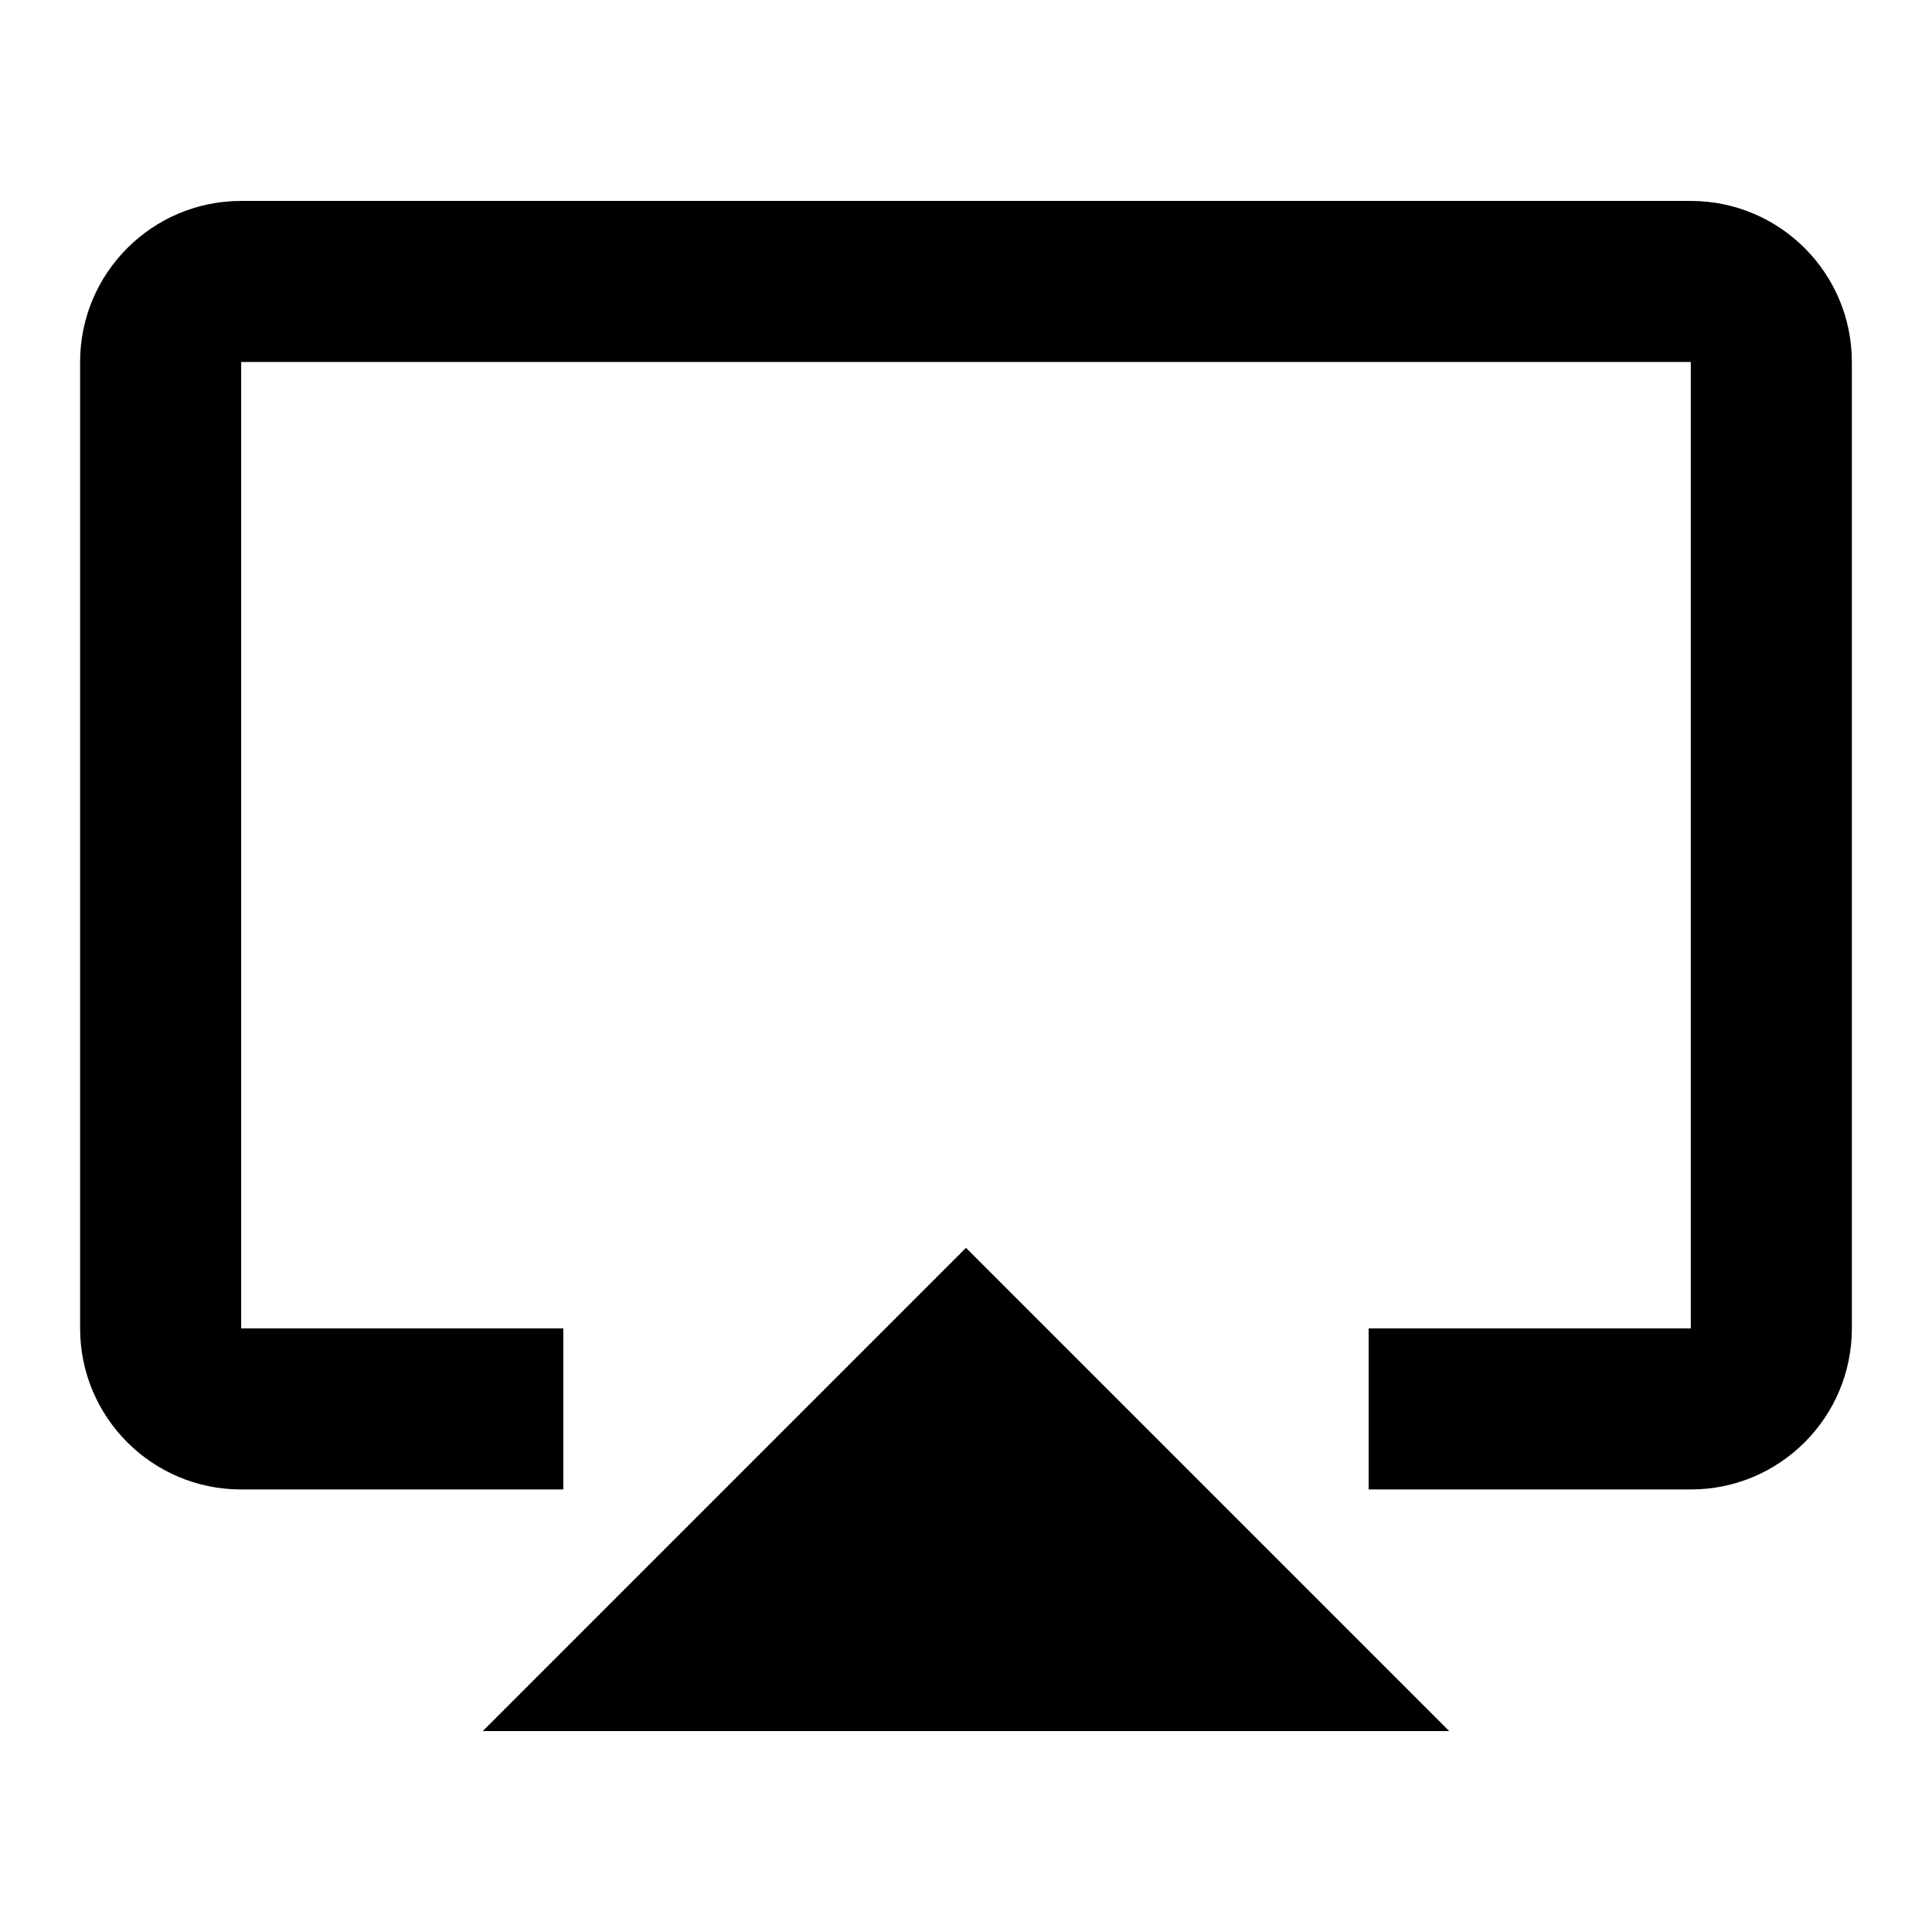
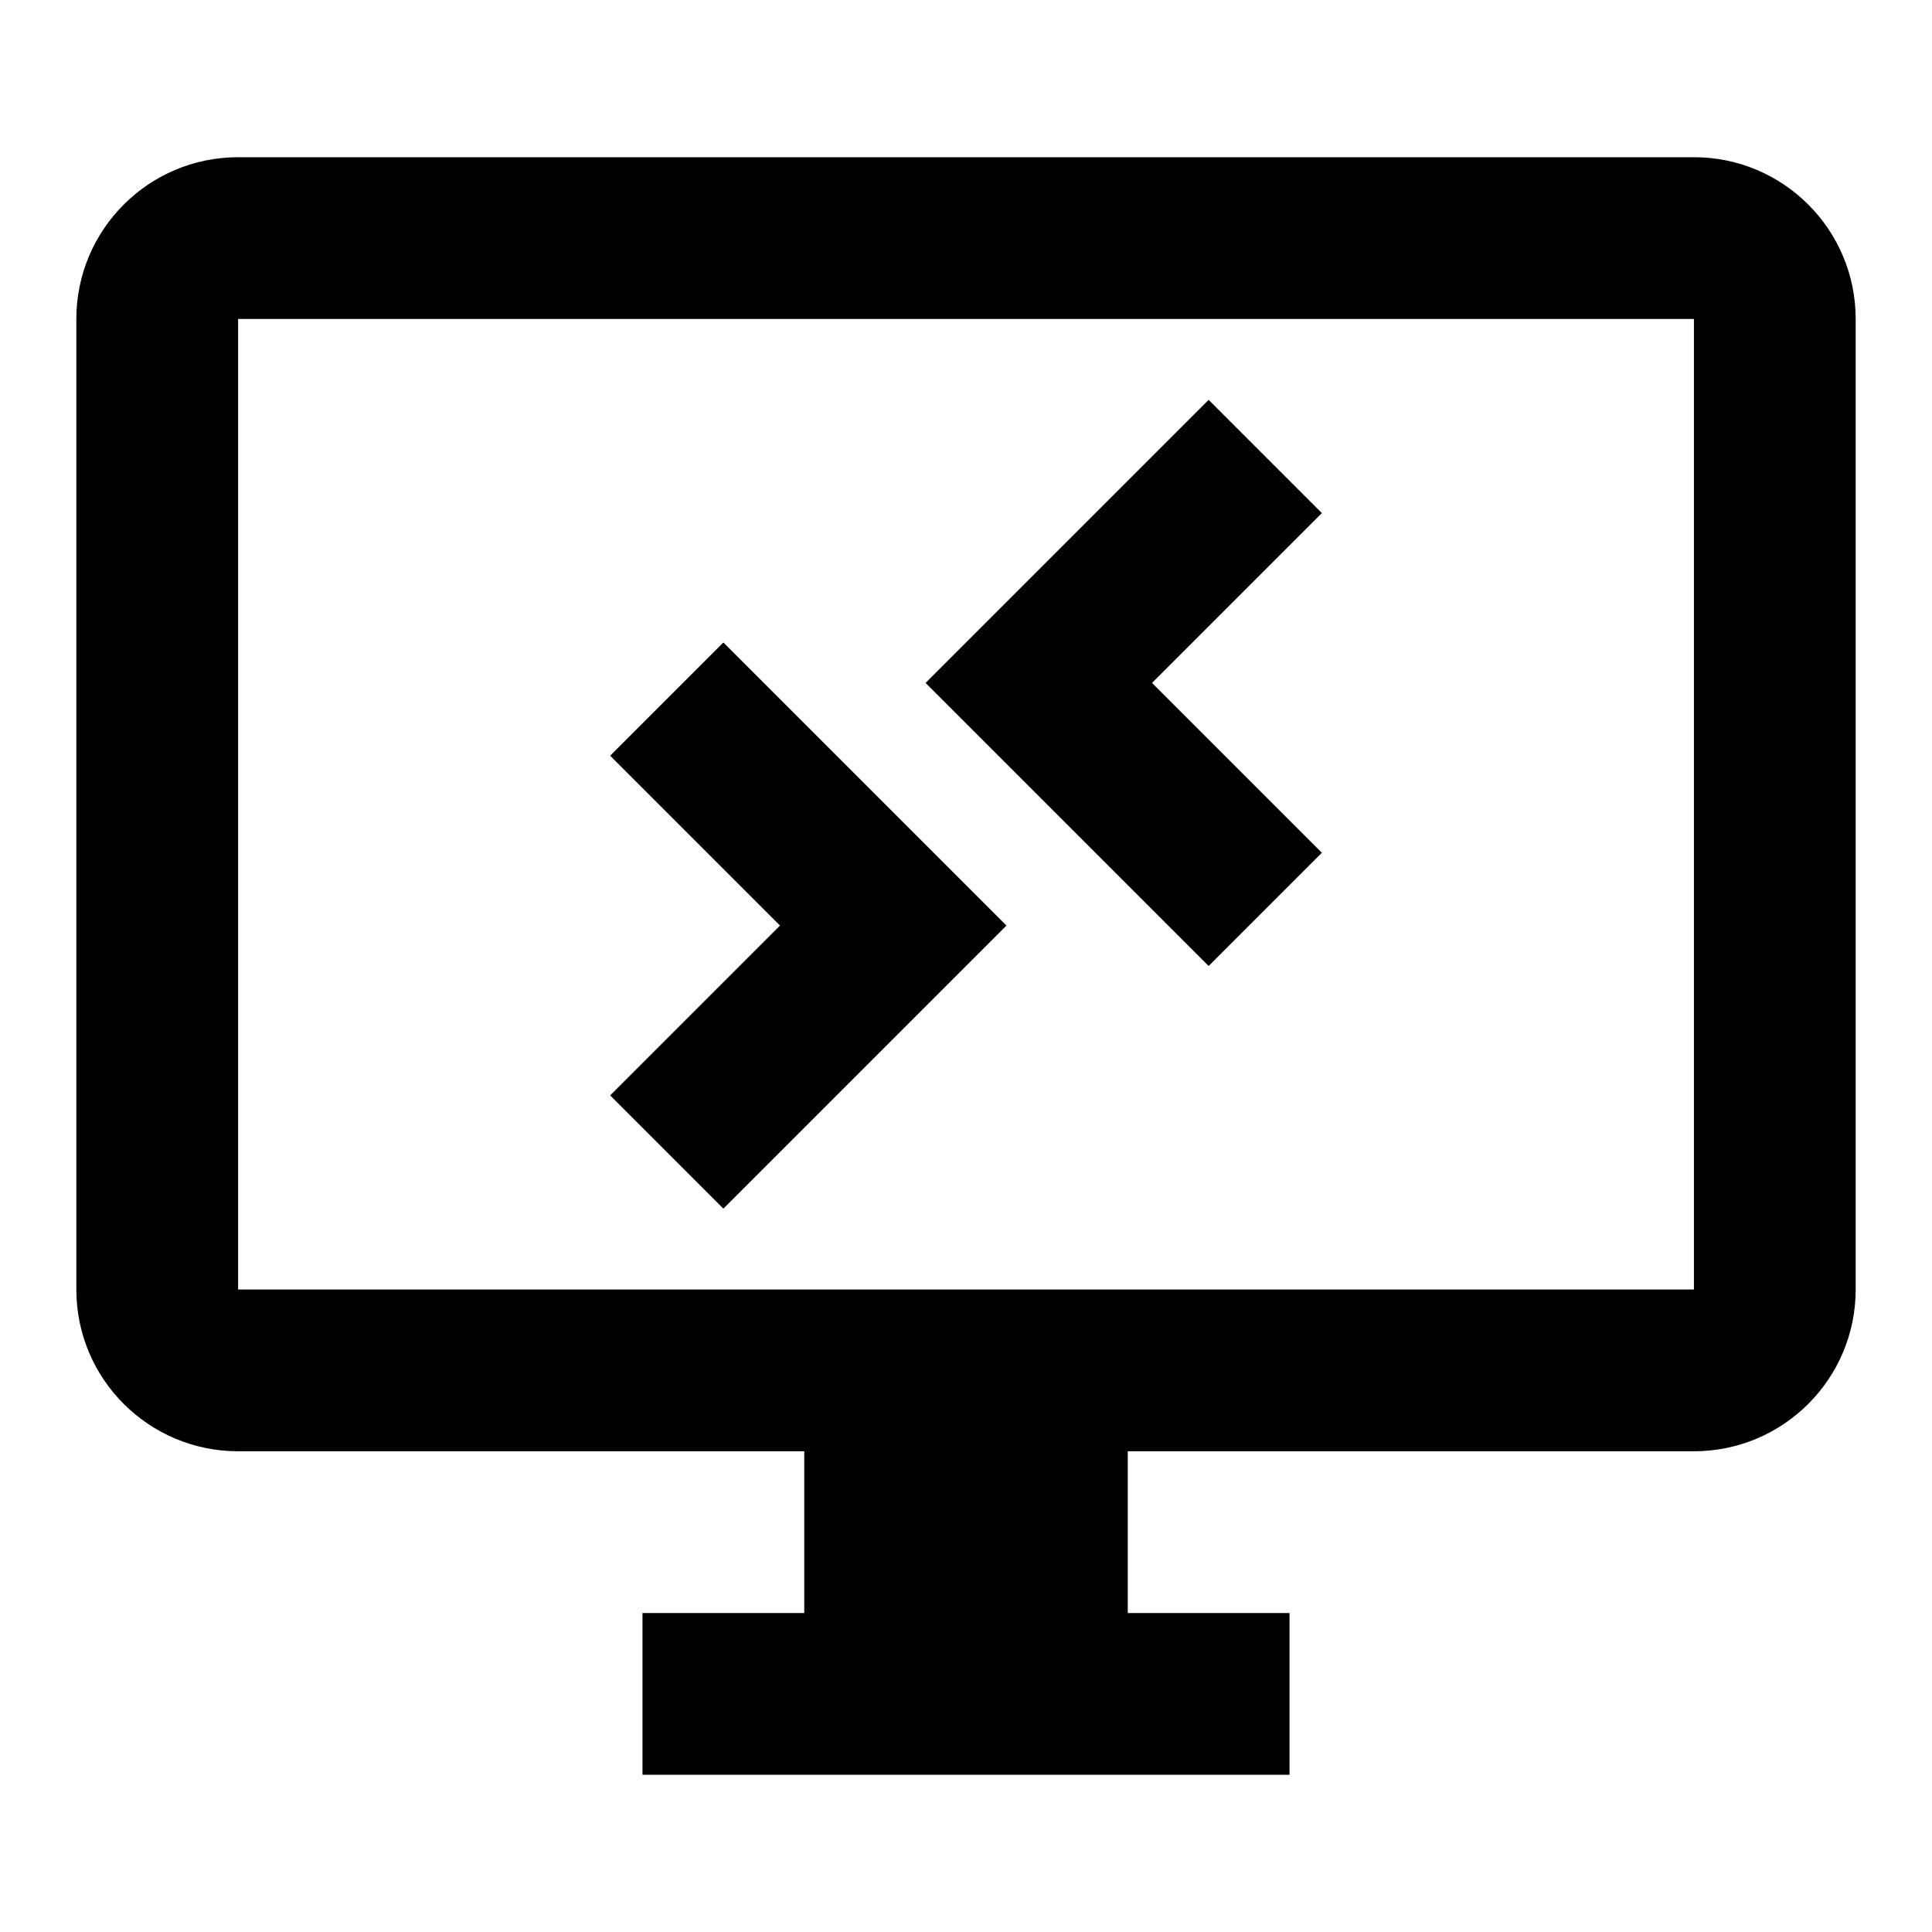
<svg xmlns="http://www.w3.org/2000/svg" width="1e3" height="1e3" version="1.1" viewBox="0 0 1e3 1e3">
-   <path d="m249.89 896h500.21l-250.11-250.11m375.16-541.89h-750.32a83.368 83.368 0 0 0-83.368 83.368v500.21a83.368 83.368 0 0 0 83.368 83.368h166.74v-83.368h-166.74v-500.21h750.32v500.21h-166.74v83.368h166.74a83.368 83.368 0 0 0 83.368-83.368v-500.21a83.368 83.368 0 0 0-83.368-83.368z" stroke-width="41.684" />
+   <path d="m123.24 81.373a83.725 83.725 0 0 0-83.725 83.725v502.35c0 46.468 37.676 83.725 83.725 83.725h293.04v83.725h-83.725v83.725h334.9v-83.725h-83.725v-83.725h293.04a83.725 83.725 0 0 0 83.725-83.725v-502.35a83.725 83.725 0 0 0-83.725-83.725m-753.53 83.725h753.53v502.35h-753.53m502.35-460.49-146.52 146.52 146.52 146.52 58.608-58.608-87.912-87.912 87.912-87.912m-309.78 66.98-58.608 58.608 87.912 87.912-87.912 87.912 58.608 58.608 146.52-146.52" stroke-width="41.863" />
</svg>
